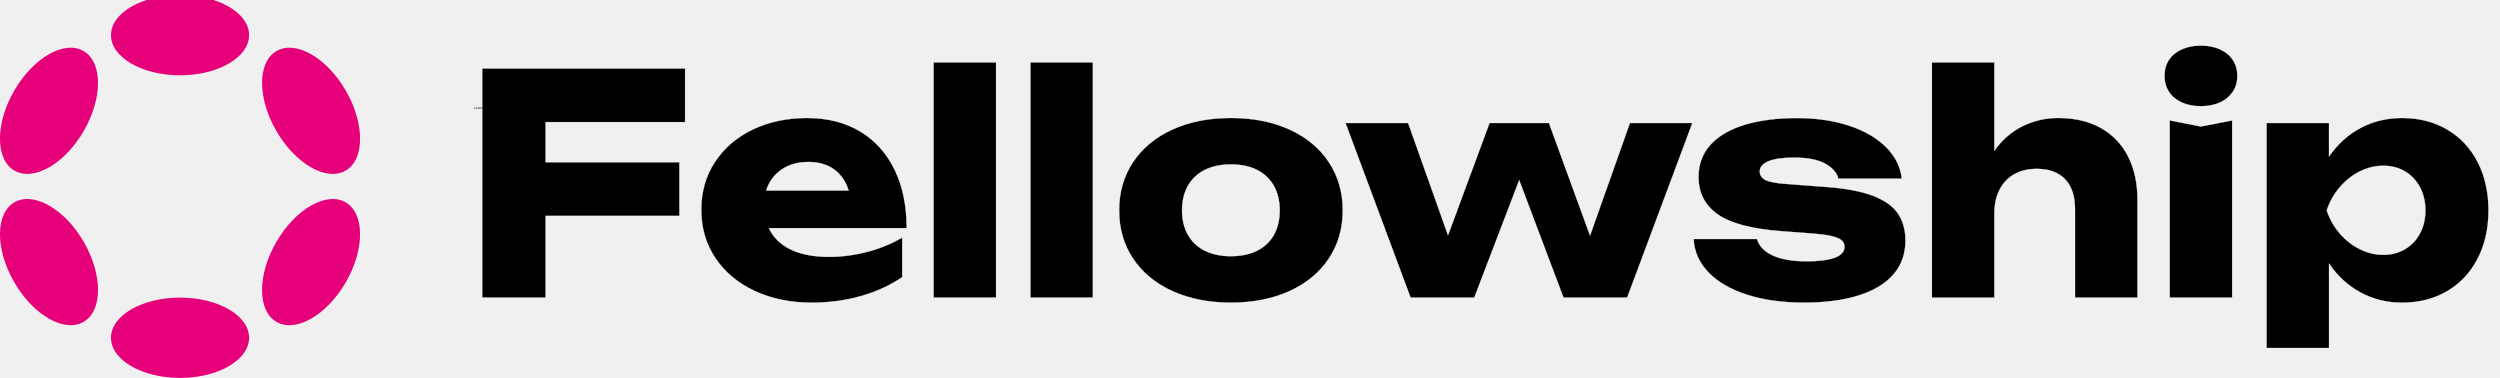
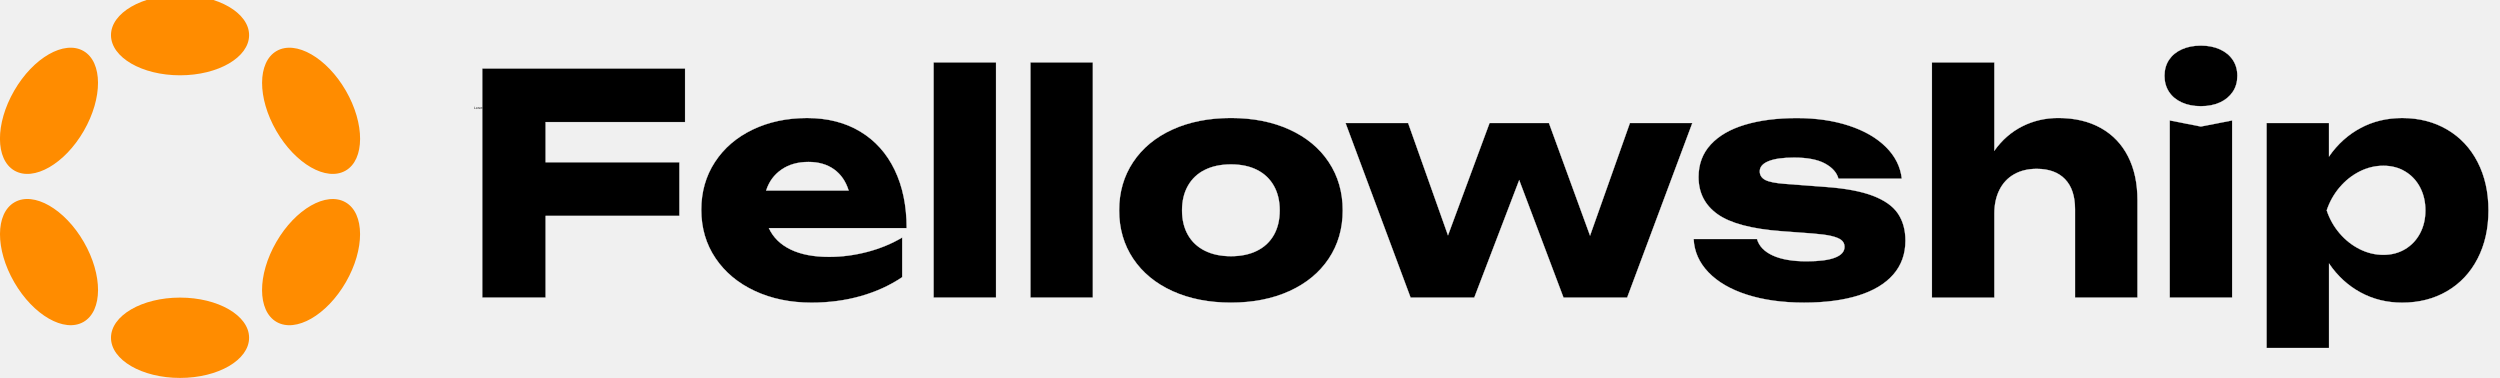
<svg xmlns="http://www.w3.org/2000/svg" version="1.1" id="Layer_1" x="0px" y="0px" viewBox="0 0 9206.2 1391.8" style="enable-background:new 0 0 9206.2 1391.8;" xml:space="preserve">
  <style type="text/css">
- 	.st0{fill:#E6007A;}
+ 	.st0{fill:#FF8C00;}
	.st1{font-family:'MyriadPro-Regular';}
	.st2{font-size:12px;}
	.st3{stroke:#FFFFFF;}
</style>
  <ellipse class="st0" cx="663" cy="129.4" rx="254.3" ry="147.9" />
  <ellipse class="st0" cx="663" cy="1243.8" rx="254.3" ry="147.9" />
  <ellipse transform="matrix(0.5 -0.866 0.866 0.5 -263.1378 360.2856)" class="st0" cx="180.4" cy="408" rx="254.3" ry="148" />
  <ellipse transform="matrix(0.5 -0.866 0.866 0.5 -263.132 1474.662)" class="st0" cx="1145.5" cy="965.2" rx="254.3" ry="147.9" />
  <ellipse transform="matrix(0.866 -0.5 0.5 0.866 -458.4075 219.5506)" class="st0" cx="180.5" cy="965.2" rx="148" ry="254.3" />
  <ellipse transform="matrix(0.866 -0.5 0.5 0.866 -50.5495 627.4641)" class="st0" cx="1145.6" cy="408.1" rx="147.9" ry="254.3" />
  <text transform="matrix(1 0 0 1 1745.827 401.4742)" class="st1 st2">Lorem ipsum</text>
  <g>
    <path class="st3" d="M2522.7,449.6h-513.5v147.9h492.7V795h-492.7v300.9h-233.4V252.2h747V449.6z" />
    <path class="st3" d="M2779.2,1071.4c-61.5-28.7-109.7-68.9-144.5-120.6s-52.3-111.2-52.3-178.3c0-66,16.8-124.7,50.3-176   s80-91.2,139.2-119.5s126-42.5,200.2-42.5c75.4,0,140.6,16.6,195.7,49.8s97.4,80.2,126.8,141.2c29.4,60.9,44.2,132.5,44.2,214.6   h-507.4c15.8,34.1,42.4,60.3,79.9,78.5s84.7,27.3,141.7,27.3c47.2,0,94.3-6.2,141.2-18.5s89.6-30,128.2-52.9v146.2   c-45,30.4-95.8,53.6-152.4,69.7s-117.4,24.2-182.2,24.2C2910.3,1114.5,2840.7,1100.1,2779.2,1071.4z M3125.1,701.6   c-10.5-33.8-28.4-59.7-53.7-77.9s-56.7-27.3-94.2-27.3c-39.4,0-72.7,9.5-99.8,28.4s-45.8,44.5-56,76.8H3125.1z" />
    <path class="st3" d="M3667.9,229.7v866.2h-230V229.7H3667.9z" />
    <path class="st3" d="M4024.5,229.7v866.2h-230V229.7H4024.5z" />
    <path class="st3" d="M4317.5,1072c-62.2-28.3-110.5-68.1-144.8-119.5s-51.5-110.6-51.5-177.8s17.2-126.5,51.5-178   s82.6-91.5,144.8-119.8s134.1-42.5,215.4-42.5c81.4,0,153.2,14.2,215.4,42.5s110.5,68.2,144.8,119.8s51.5,110.9,51.5,178   s-17.2,126.4-51.5,177.8s-82.6,91.2-144.8,119.5s-134.1,42.5-215.4,42.5C4451.6,1114.5,4379.8,1100.3,4317.5,1072z M4374.6,865   c14.4,25.3,35.2,44.7,62.2,58.2s59.1,20.2,96.2,20.2c37.1,0,69.2-6.7,96.2-20.2s47.6-32.9,61.9-58.2s21.4-55.4,21.4-90.3   s-7.2-65.1-21.7-90.6s-35.1-45-61.9-58.5s-58.8-20.2-95.9-20.2c-37.1,0-69.2,6.8-96.2,20.2s-47.7,33-62.2,58.5   s-21.7,55.7-21.7,90.6S4360.2,839.7,4374.6,865z" />
    <path class="st3" d="M5185.4,453l146.8,413.4l153-413.4H5704l151.3,414.5L6002.1,453h230L5992,1095.9h-234.5l-163.1-432.5   L5429,1095.9h-234.6L4954.8,453H5185.4z" />
    <path class="st3" d="M6972.1,1011c-29.8,34.1-72.7,59.9-128.5,77.3s-122.6,26.2-200.2,26.2c-79.5,0-149.5-9.8-210.1-29.2   s-107.9-47-142-82.4c-34.1-35.4-52.3-76.4-54.6-122.9h233.4c7.5,26.2,26.9,46.5,58.2,60.8s72.8,21.4,124.6,21.4   c46.1,0,80.9-4.5,104.3-13.5s35.2-22.3,35.2-39.9c0-10.1-3.8-18.3-11.5-24.5s-20.1-11.2-37.1-15.2s-40.4-7-70-9.3l-113.6-8.4   c-109.9-8.2-188.2-29.1-235.1-62.4s-70.3-79.1-70.3-137.2c0-47.2,14.9-87.1,44.7-119.5s71.9-56.8,126.3-73.1s118.1-24.5,191.2-24.5   c71.2,0,135.3,9.4,192.1,28.1s102.2,45,136.1,78.8s53.3,72.6,58.2,116.4h-233.4c-6-22.5-22.5-41-49.5-55.7s-65-21.9-114.2-21.9   c-40.9,0-72.1,4.4-93.7,13.2s-32.3,21.3-32.3,37.4c0,13.9,6.8,24.4,20.2,31.5s38.1,12,73.7,14.6l149,11.2   c72.8,5.2,130.7,16.1,173.8,32.6s73.9,38.3,92.2,65.5s27.6,60.5,27.6,99.8C7016.8,935.2,7001.9,976.8,6972.1,1011z" />
    <path class="st3" d="M7344.2,229.7v325.1c28.1-39.4,62.4-69.3,102.9-89.7s84.5-30.7,132.2-30.7c60.8,0,113.1,12.3,156.9,36.8   s77.3,59.5,100.4,104.9s34.6,98.8,34.6,160.3v359.4h-230V770.2c0-48-12.2-84.8-36.6-110.2s-59.2-38.2-104.6-38.2   c-31.9,0-59.5,6.7-83,20s-41.4,32.4-54,57.4s-18.8,54.1-18.8,87.5v309.4h-230V229.7H7344.2z" />
    <path class="st3" d="M7987.3,220.4c11.1-16.7,26.7-29.6,47-38.8s43.7-13.8,70.3-13.8s50.1,4.6,70.3,13.8s36,22.1,47.2,38.8   s16.9,36.3,16.9,58.8s-5.6,42.2-16.9,59s-27,29.9-47.2,39.1s-43.7,13.8-70.3,13.8s-50-4.6-70.3-13.8s-35.9-22.2-47-39.1   s-16.6-36.5-16.6-59S7976.3,237.1,7987.3,220.4z M8104.6,465.9l115.3-22.5v652.5h-230V443.4L8104.6,465.9z" />
    <path class="st3" d="M8576.5,453v123.2c31.5-45.4,70.2-80.3,116.2-104.9s97-36.8,153.3-36.8c62.2,0,117.5,14.2,165.7,42.5   s85.6,68.2,112.2,119.8s39.9,110.9,39.9,178c0,66.8-13.3,125.9-39.9,177.5s-64,91.5-112.2,119.8s-103.4,42.5-165.7,42.5   c-56.2,0-107.4-12.6-153.5-37.7s-84.8-60.6-115.9-106.3v311h-230V453H8576.5z M8615.6,859.1c21.2,24.8,45.8,44.2,73.7,58.2   s57.1,21.1,87.5,21.1c30,0,56.7-7,80.2-21.1s41.7-33.5,54.8-58.2s19.7-52.9,19.7-84.4s-6.6-59.7-19.7-84.7s-31.4-44.4-54.8-58.5   s-50.2-21.1-80.2-21.1c-30.4,0-59.5,7-87.5,21.1s-52.5,33.5-73.7,58.5s-37,53.2-47.5,84.7C8578.6,806.2,8594.4,834.4,8615.6,859.1z   " />
  </g>
</svg>
